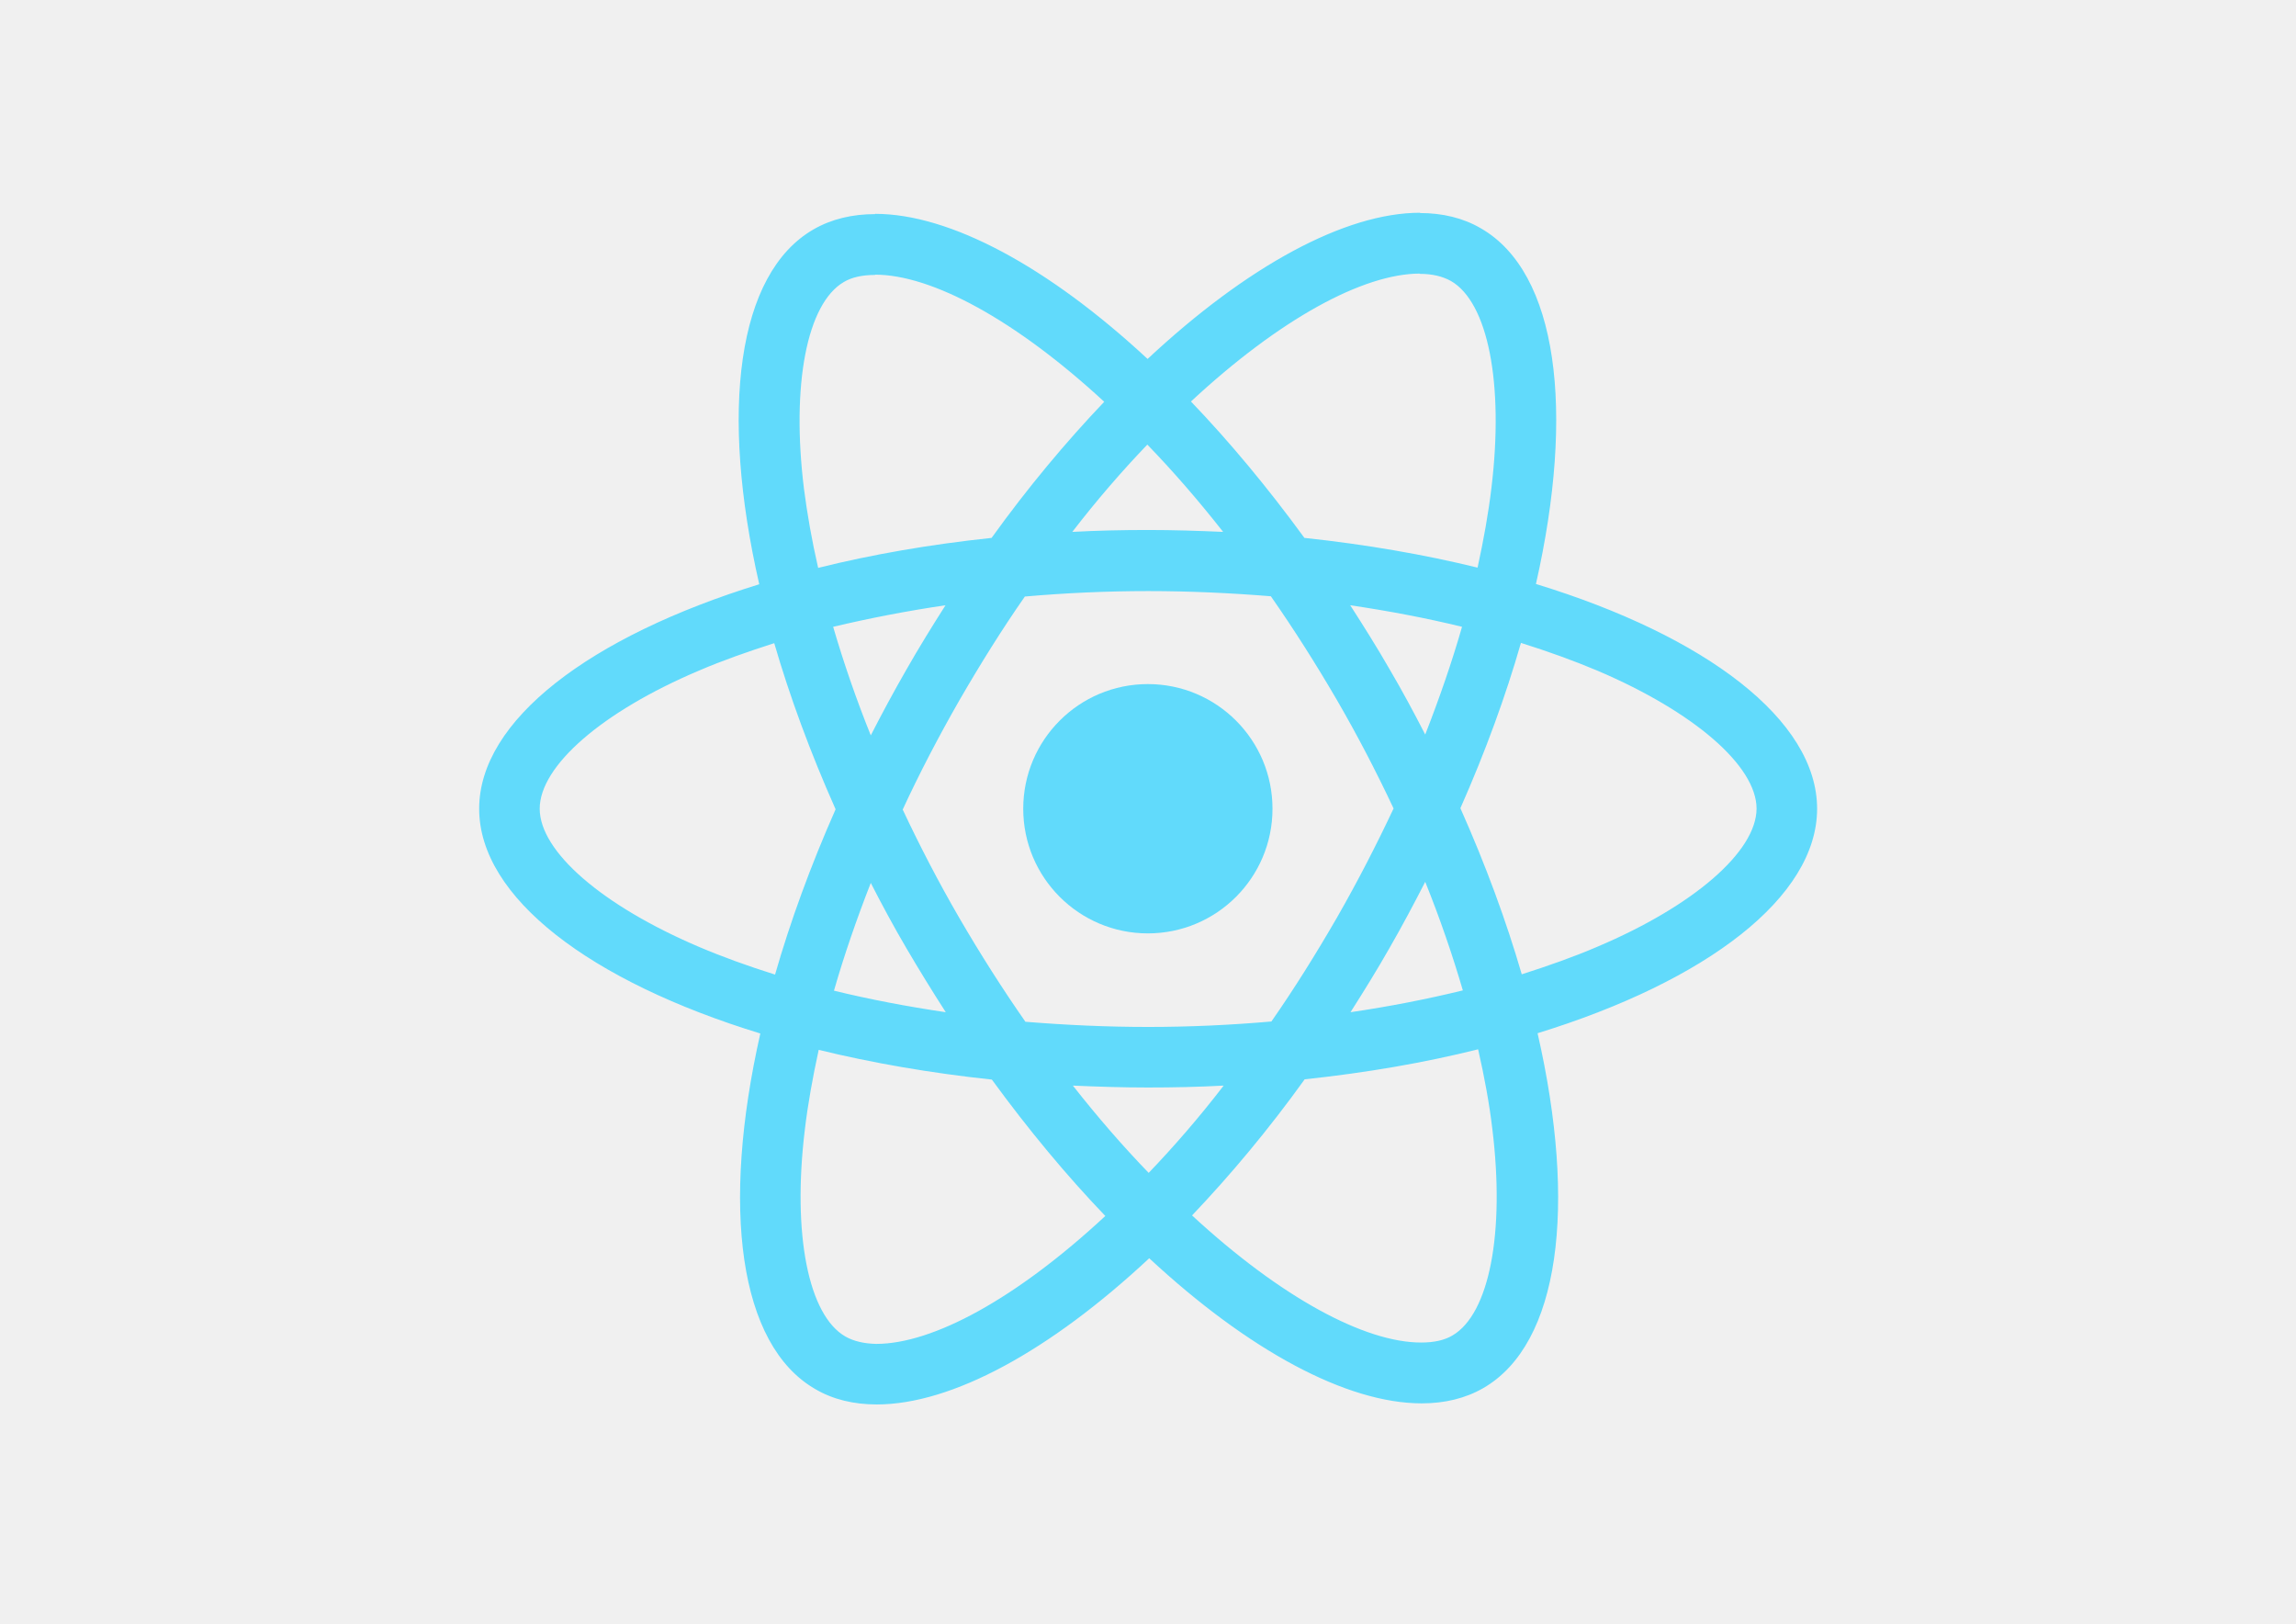
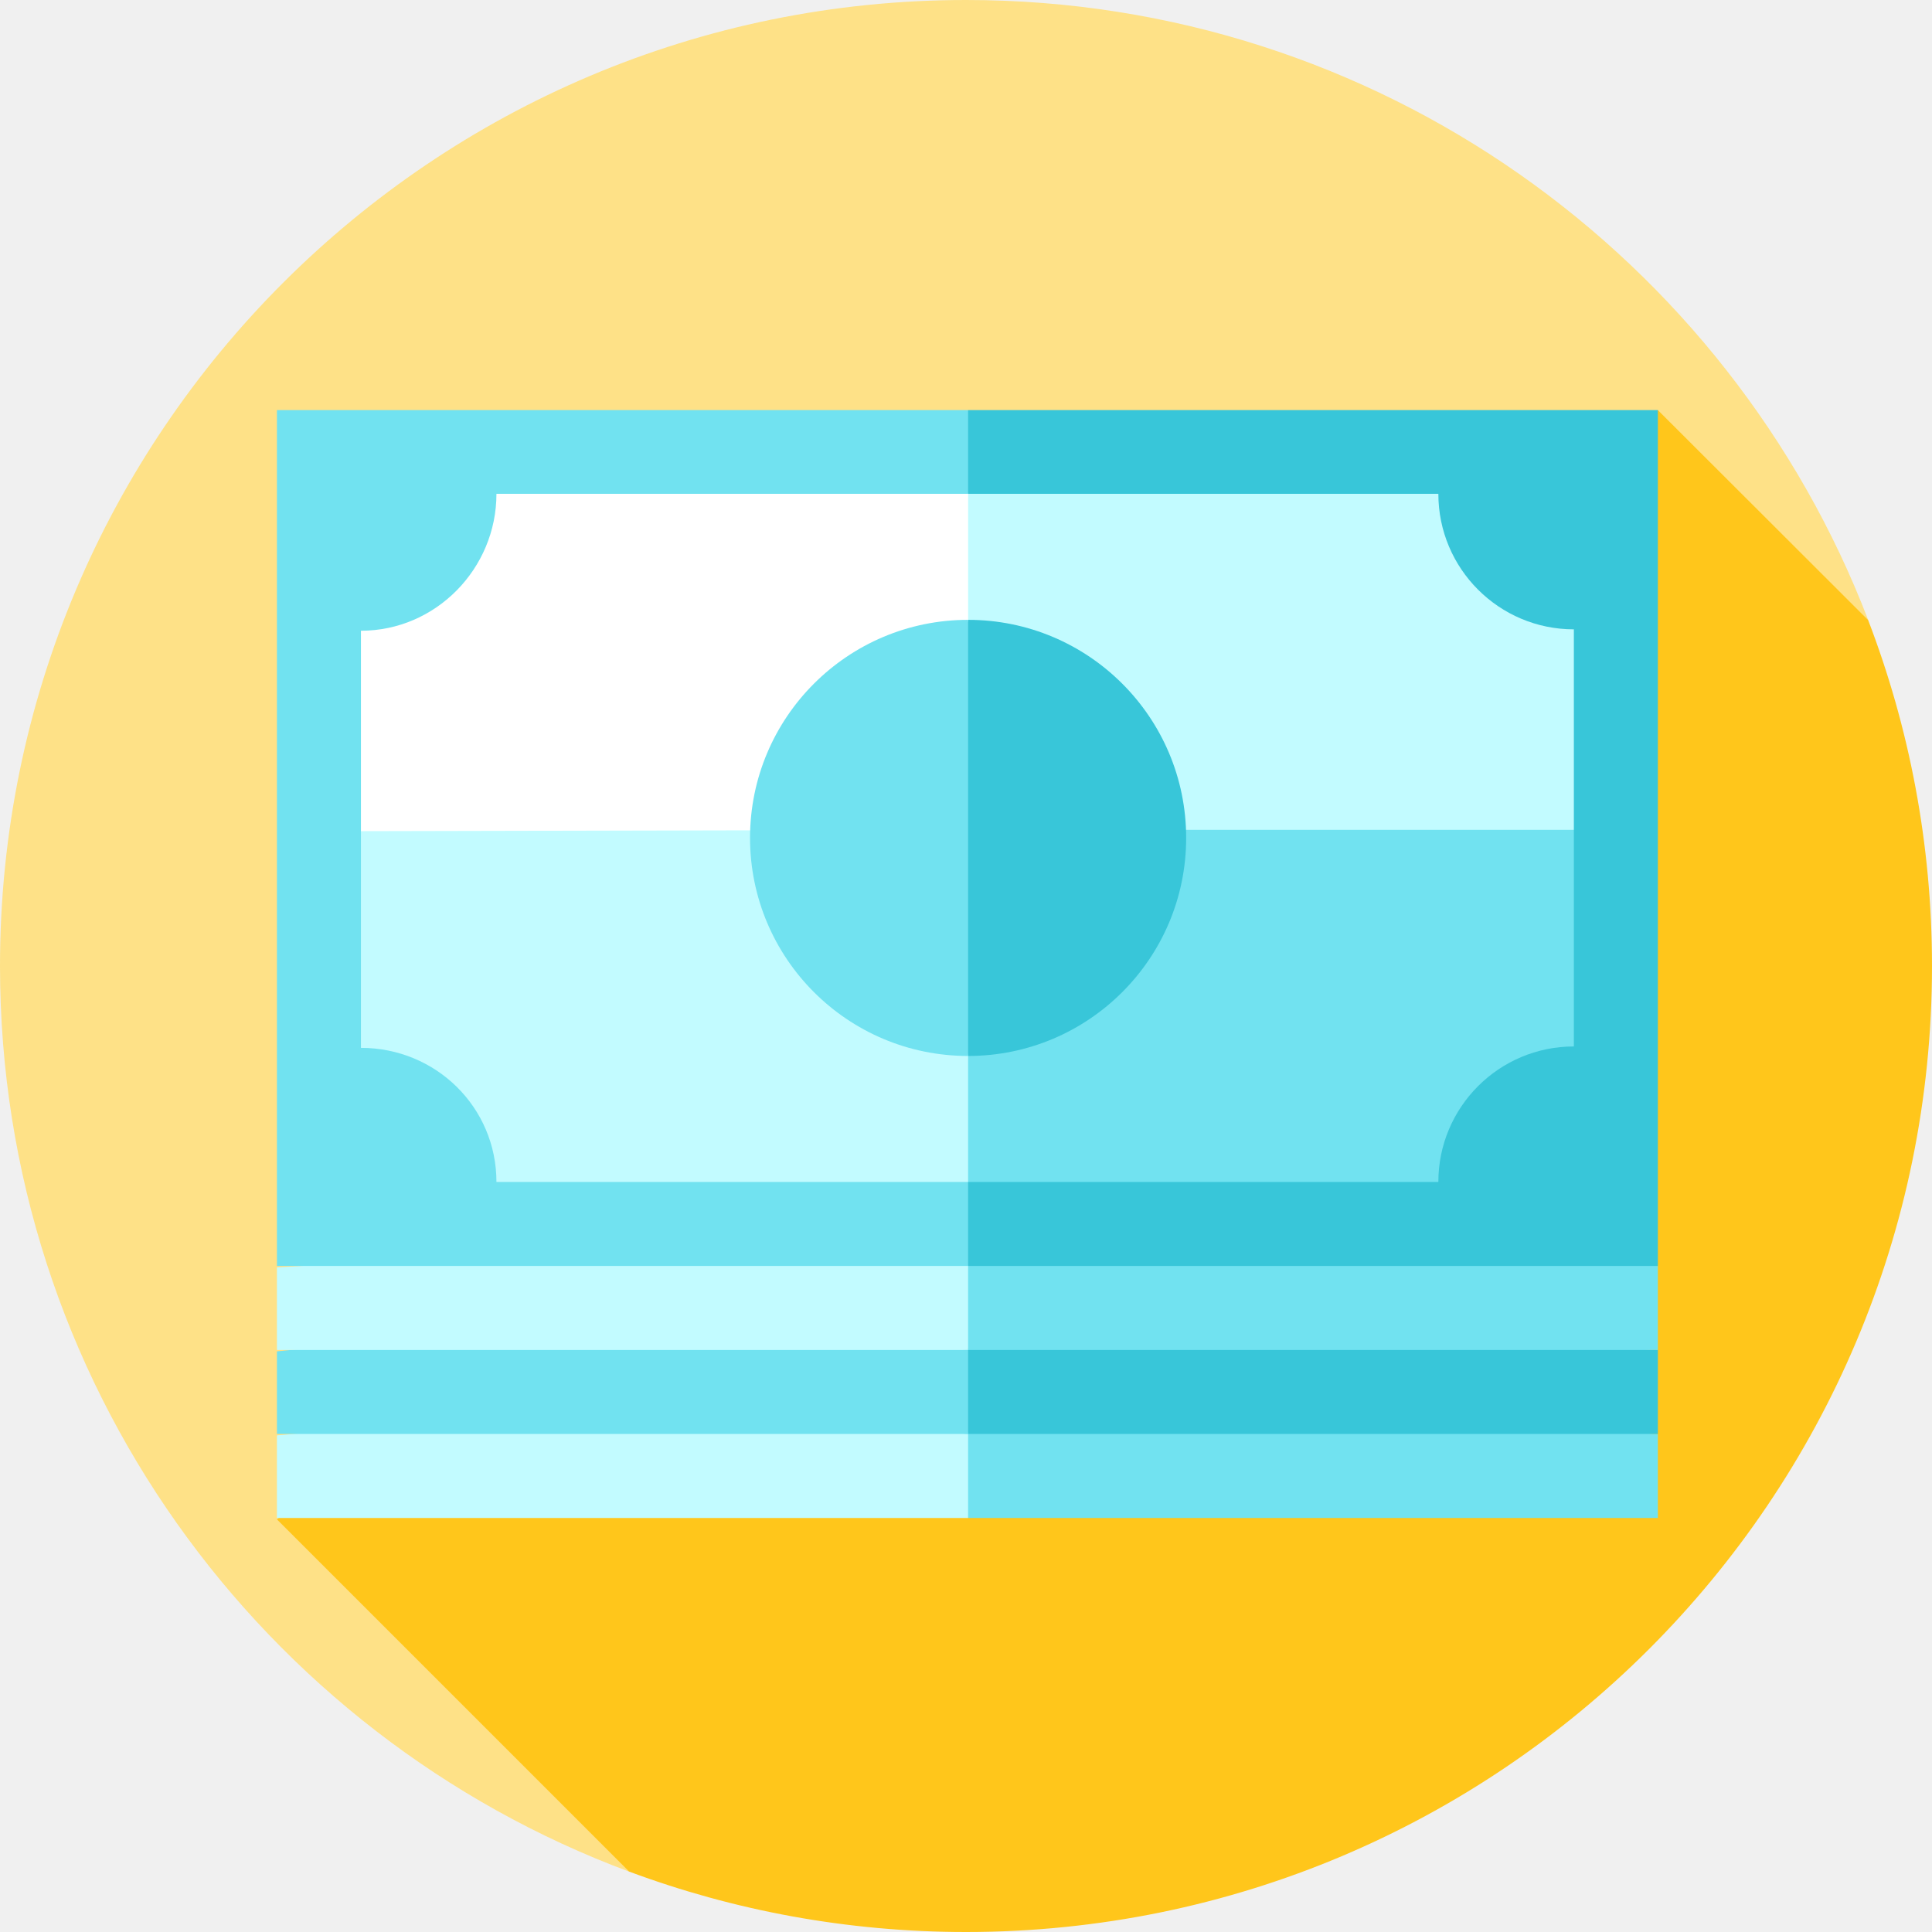
- <svg xmlns="http://www.w3.org/2000/svg" viewBox="0 0 841.9 595.3">
-   <g fill="#61DAFB">
-     <path d="M666.3 296.5c0-32.5-40.7-63.3-103.1-82.4 14.4-63.6 8-114.2-20.2-130.4-6.5-3.8-14.1-5.6-22.4-5.6v22.3c4.6 0 8.3.9 11.4 2.6 13.6 7.8 19.5 37.5 14.9 75.7-1.1 9.4-2.9 19.3-5.1 29.4-19.6-4.8-41-8.5-63.5-10.9-13.5-18.5-27.5-35.3-41.6-50 32.6-30.3 63.2-46.9 84-46.9V78c-27.5 0-63.5 19.6-99.9 53.6-36.4-33.8-72.4-53.2-99.9-53.2v22.3c20.7 0 51.4 16.5 84 46.6-14 14.7-28 31.4-41.3 49.9-22.6 2.4-44 6.1-63.6 11-2.3-10-4-19.7-5.2-29-4.7-38.2 1.1-67.9 14.6-75.8 3-1.8 6.9-2.6 11.5-2.6V78.5c-8.4 0-16 1.8-22.6 5.6-28.1 16.2-34.4 66.7-19.9 130.1-62.2 19.2-102.7 49.9-102.7 82.3 0 32.5 40.7 63.3 103.1 82.4-14.4 63.6-8 114.2 20.2 130.4 6.5 3.8 14.1 5.6 22.5 5.6 27.5 0 63.5-19.6 99.9-53.6 36.4 33.8 72.4 53.2 99.9 53.2 8.4 0 16-1.8 22.6-5.6 28.1-16.2 34.4-66.7 19.9-130.1 62-19.1 102.5-49.9 102.5-82.3zm-130.2-66.7c-3.7 12.9-8.3 26.2-13.5 39.5-4.1-8-8.4-16-13.1-24-4.6-8-9.5-15.8-14.4-23.4 14.2 2.1 27.9 4.7 41 7.9zm-45.8 106.5c-7.8 13.5-15.8 26.3-24.1 38.2-14.9 1.3-30 2-45.2 2-15.1 0-30.2-.7-45-1.9-8.3-11.9-16.4-24.6-24.2-38-7.6-13.1-14.5-26.4-20.8-39.8 6.2-13.4 13.2-26.8 20.7-39.9 7.8-13.5 15.8-26.3 24.1-38.2 14.9-1.3 30-2 45.2-2 15.1 0 30.2.7 45 1.9 8.3 11.9 16.4 24.6 24.2 38 7.6 13.1 14.5 26.4 20.8 39.8-6.3 13.4-13.2 26.8-20.7 39.9zm32.3-13c5.4 13.4 10 26.8 13.8 39.8-13.1 3.2-26.9 5.9-41.2 8 4.9-7.7 9.8-15.6 14.4-23.7 4.6-8 8.9-16.1 13-24.1zM421.2 430c-9.3-9.6-18.6-20.3-27.8-32 9 .4 18.2.7 27.5.7 9.4 0 18.7-.2 27.8-.7-9 11.7-18.3 22.4-27.5 32zm-74.4-58.9c-14.2-2.1-27.9-4.7-41-7.9 3.7-12.9 8.3-26.2 13.5-39.5 4.1 8 8.4 16 13.1 24 4.7 8 9.5 15.8 14.4 23.4zM420.7 163c9.3 9.6 18.6 20.3 27.8 32-9-.4-18.2-.7-27.5-.7-9.4 0-18.7.2-27.8.7 9-11.7 18.3-22.4 27.5-32zm-74 58.9c-4.9 7.7-9.8 15.6-14.4 23.7-4.6 8-8.9 16-13 24-5.4-13.4-10-26.8-13.8-39.8 13.1-3.1 26.9-5.8 41.2-7.9zm-90.5 125.2c-35.4-15.1-58.3-34.9-58.3-50.6 0-15.7 22.9-35.6 58.3-50.6 8.6-3.7 18-7 27.7-10.1 5.7 19.6 13.2 40 22.5 60.9-9.2 20.8-16.6 41.1-22.2 60.6-9.9-3.1-19.3-6.5-28-10.2zM310 490c-13.6-7.8-19.5-37.5-14.9-75.7 1.1-9.4 2.9-19.3 5.1-29.4 19.6 4.8 41 8.5 63.5 10.9 13.5 18.5 27.5 35.3 41.6 50-32.6 30.3-63.2 46.9-84 46.9-4.5-.1-8.3-1-11.3-2.7zm237.2-76.2c4.7 38.2-1.1 67.9-14.6 75.8-3 1.8-6.9 2.6-11.5 2.6-20.7 0-51.4-16.5-84-46.6 14-14.7 28-31.4 41.3-49.9 22.6-2.4 44-6.1 63.6-11 2.3 10.1 4.1 19.8 5.2 29.1zm38.5-66.7c-8.6 3.7-18 7-27.7 10.1-5.7-19.6-13.2-40-22.5-60.9 9.2-20.8 16.6-41.1 22.2-60.6 9.9 3.1 19.3 6.5 28.1 10.2 35.4 15.1 58.3 34.9 58.3 50.6-.1 15.7-23 35.6-58.4 50.6zM320.8 78.4z" />
-     <circle cx="420.9" cy="296.5" r="45.7" />
-     <path d="M520.5 78.1z" />
+ <svg xmlns="http://www.w3.org/2000/svg" height="800px" width="800px" version="1.1" id="Layer_1" viewBox="0 0 460 460" xml:space="preserve">
+   <g>
+     <path style="fill:#FEE187;" d="M230,0C102.974,0,0,102.975,0,230c0,98.818,62.319,183.081,149.8,215.631l295.018-297.983   C411.694,61.299,328.006,0,230,0z" />
+     <path style="fill:#FFC61B;" d="M460,230c0-29.02-5.389-56.778-15.198-82.347l-50.073-50.006L65.937,361.753l83.867,83.867   C174.776,454.912,201.792,460,230,460C357.025,460,460,357.026,460,230z" />
+     <polygon style="fill:#71E2F0;" points="216.654,183.728 230.5,287.569 380.883,287.569 380.883,197.574  " />
+     <polygon style="fill:#C2FBFF;" points="230.5,107.576 216.654,197.574 380.883,197.574 380.883,107.58  " />
+     <polygon style="fill:#C2FBFF;" points="79.783,197.908 79.783,287.902 230.5,287.569 230.5,197.574 161.27,176.805  " />
+     <polygon style="fill:#FFFFFF;" points="79.783,107.914 79.783,197.908 230.5,197.574 230.5,107.576  " />
+     <polygon style="fill:#71E2F0;" points="394.729,361.42 230.5,361.42 223.577,333.728 394.729,341.42  " />
+     <polygon style="fill:#38C6D9;" points="394.729,341.42 230.5,341.42 223.577,312.956 394.729,321.42  " />
+     <polygon style="fill:#71E2F0;" points="394.729,321.42 230.5,321.42 223.577,292.187 394.729,301.42  " />
+     <polygon style="fill:#C2FBFF;" points="150.885,334.383 65.937,341.753 65.937,361.42 230.5,361.42 230.5,341.42  " />
+     <polygon style="fill:#71E2F0;" points="230.5,341.42 65.937,341.42 65.937,321.753 150.885,312.956 230.5,321.42  " />
+     <polygon style="fill:#C2FBFF;" points="230.5,321.42 65.937,321.42 65.937,301.753 230.5,292.187  " />
+     <path style="fill:#38C6D9;" d="M230.5,147.581c28.677,0,51.92,23.243,51.92,51.919c0,28.671-23.243,51.92-51.92,51.92   l-11.538-51.92L230.5,147.581z" />
+     <path style="fill:#71E2F0;" d="M230.5,147.581V251.42c-28.677,0-51.92-23.248-51.92-51.92   C178.58,170.823,201.823,147.581,230.5,147.581z" />
+     <path style="fill:#38C6D9;" d="M342.466,117.58H230.5l-10-10.005l10-9.929h164.229V301.42H230.5l-10-9.232l10-10.768h111.966   c0-17.819,14.445-32.263,32.263-32.263v-99.313C356.911,149.844,342.466,135.399,342.466,117.58z" />
+     <path style="fill:#71E2F0;" d="M118.201,117.58H230.5V97.647H65.937V301.42H230.5v-20H118.201c0-17.819-14.445-31.93-32.263-31.93   v-99.313C103.756,150.177,118.201,135.399,118.201,117.58z" />
  </g>
</svg>
